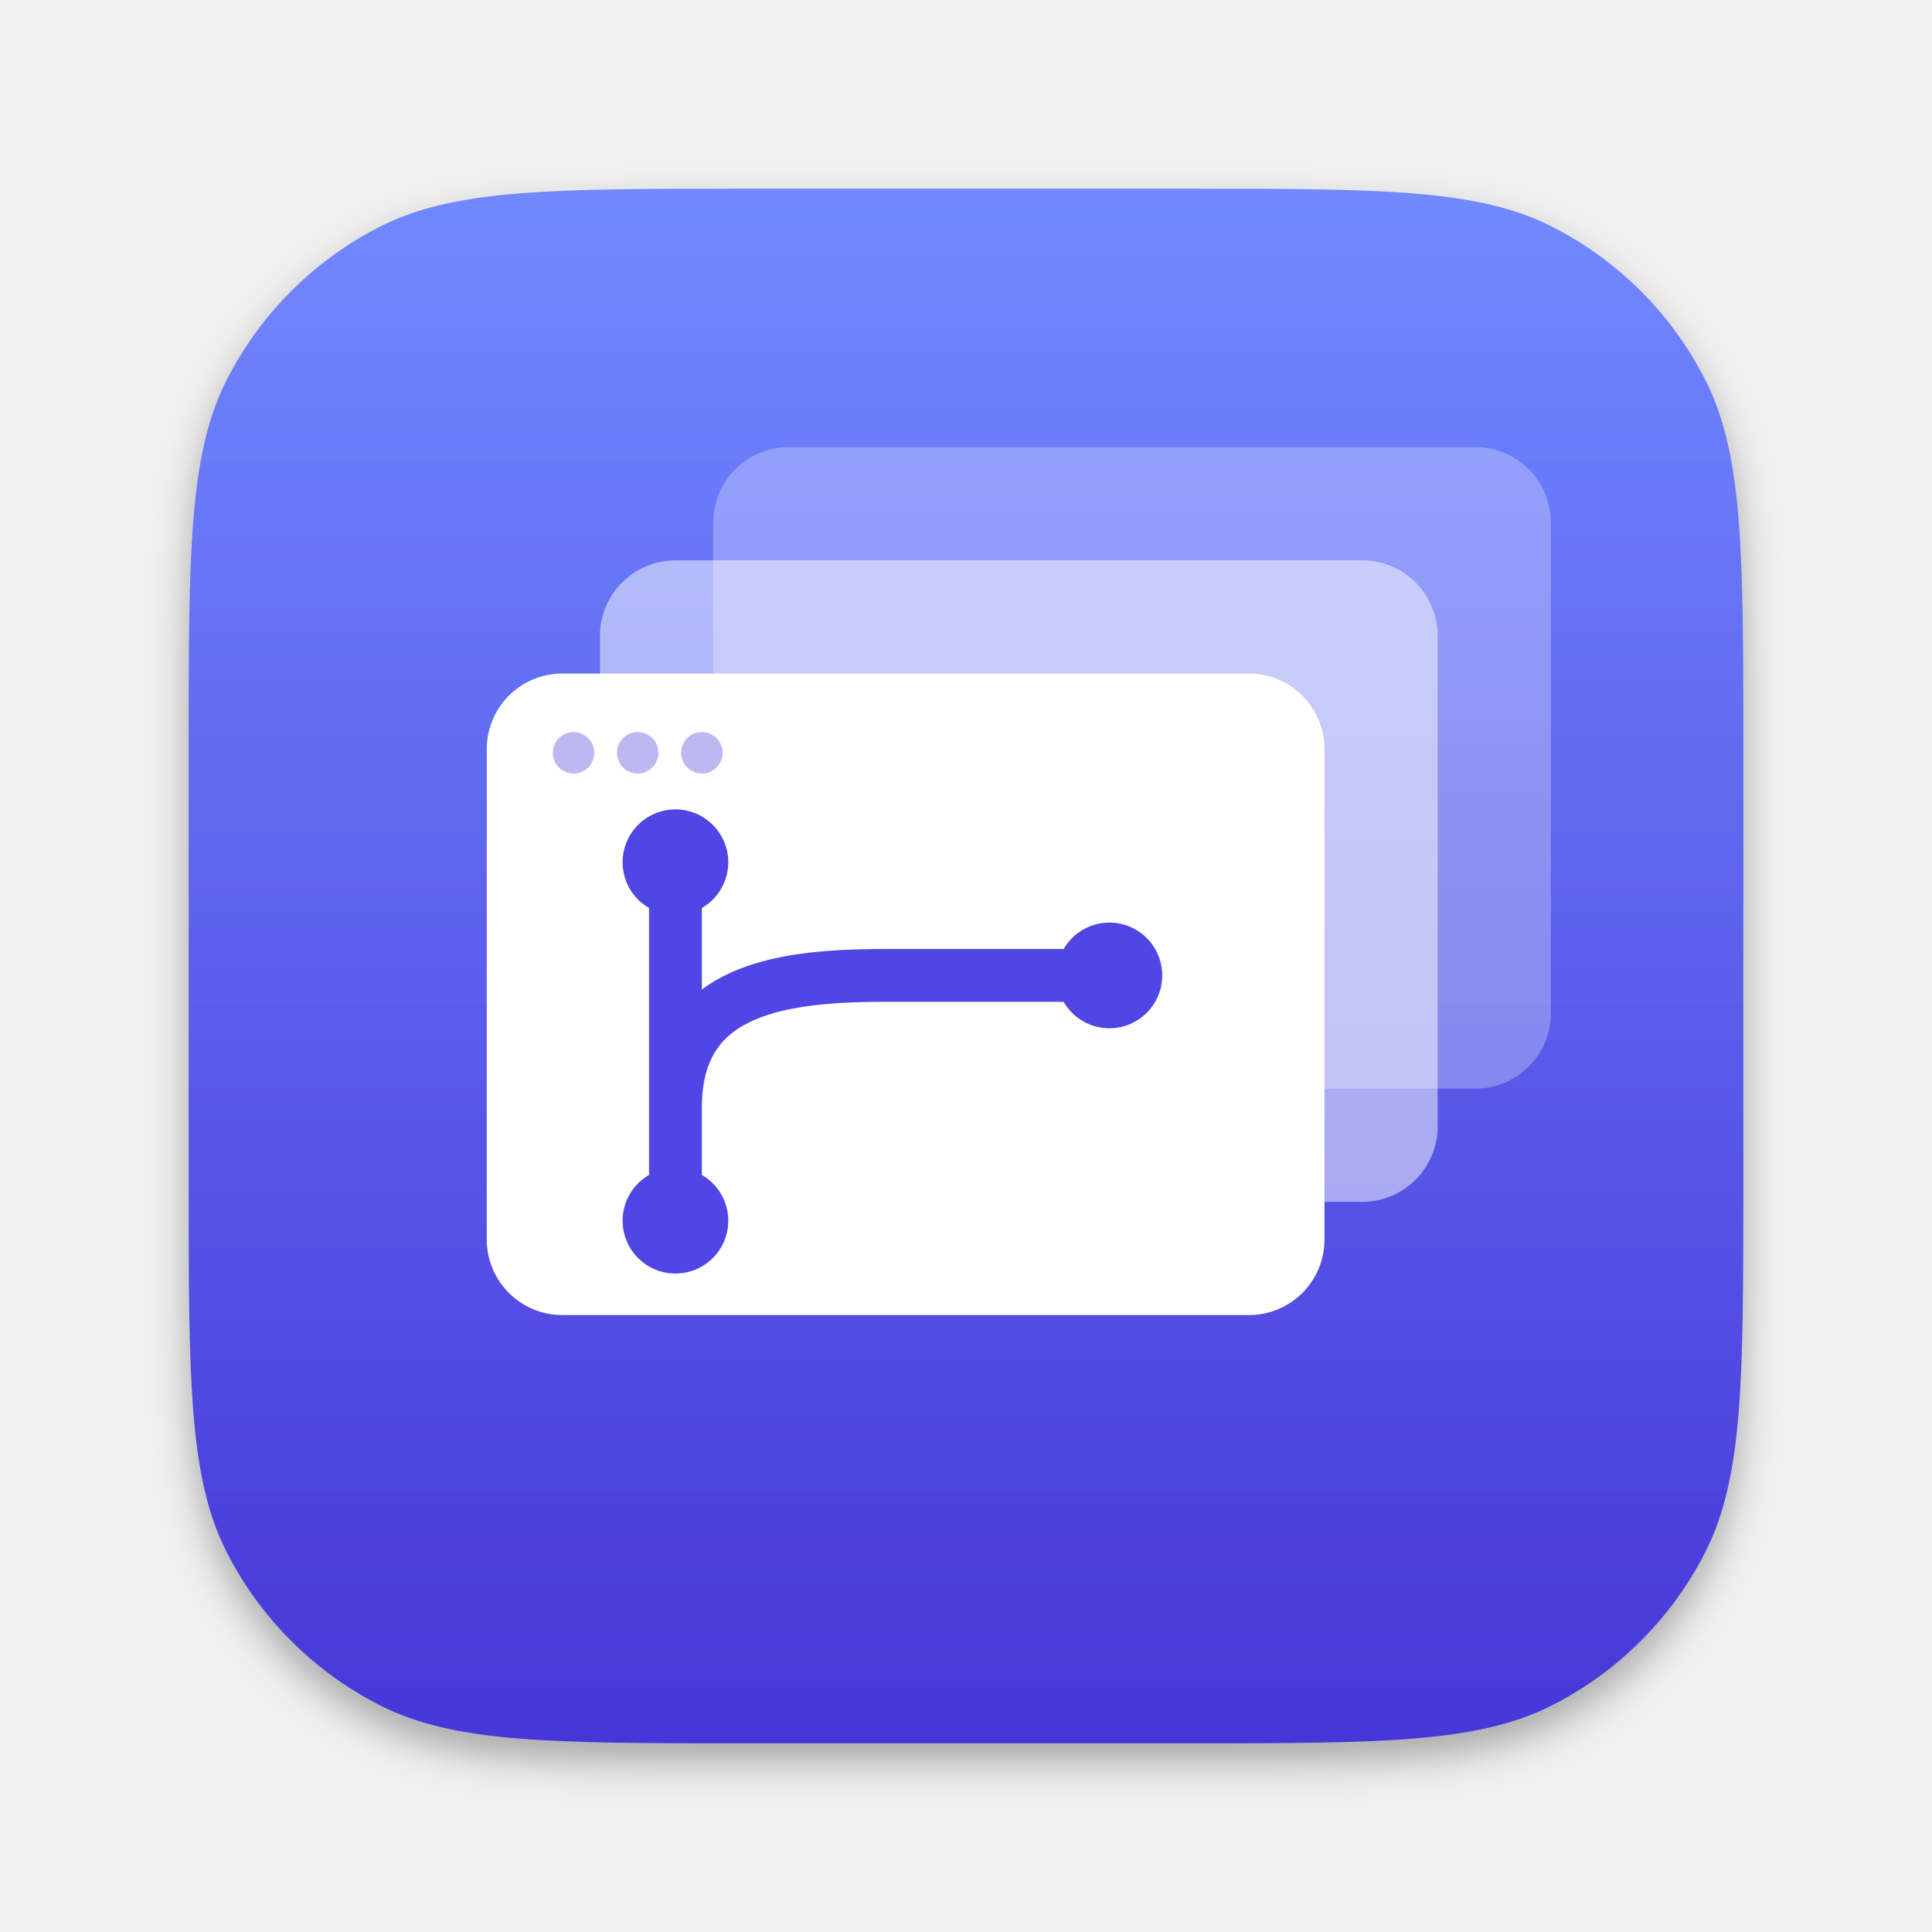
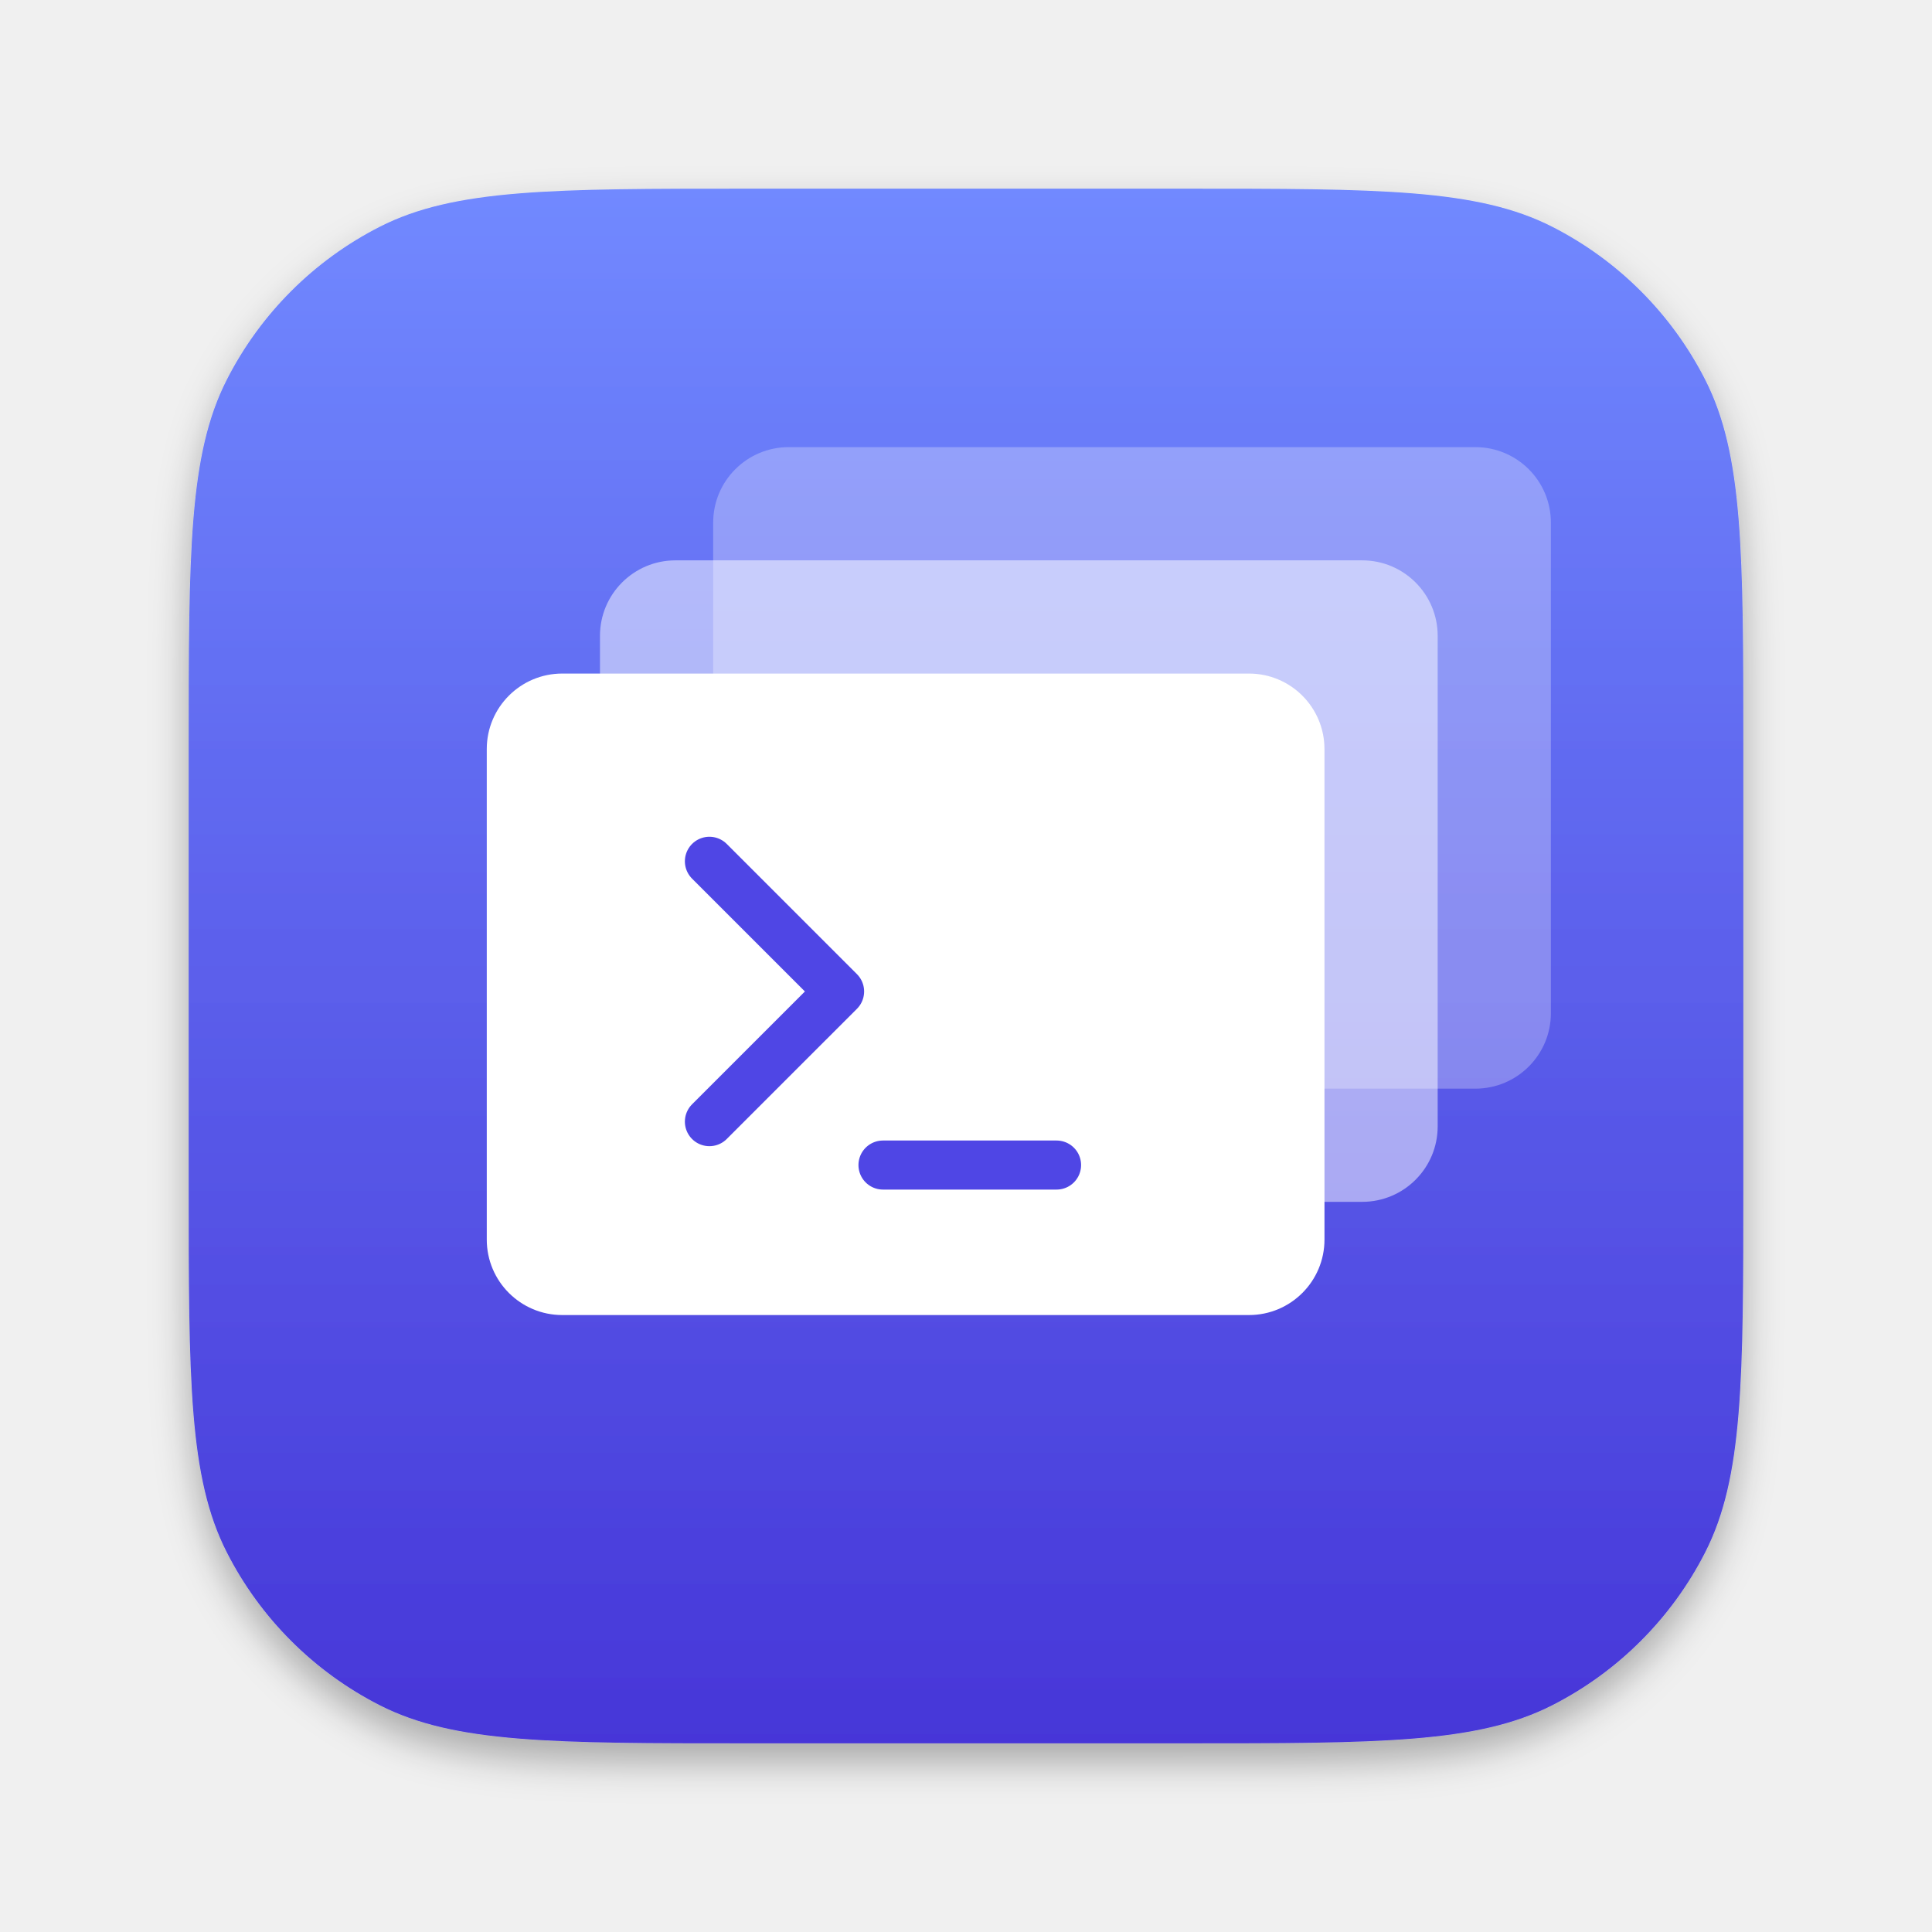
<svg xmlns="http://www.w3.org/2000/svg" viewBox="0 0 1024 1024">
  <defs>
    <linearGradient id="body" x1="0" y1="100" x2="0" y2="924" gradientUnits="userSpaceOnUse">
      <stop offset="0" stop-color="#7189FF" />
      <stop offset="1" stop-color="#4636D8" />
    </linearGradient>
    <filter id="shadow" x="-10%" y="-10%" width="120%" height="125%">
      <feGaussianBlur in="SourceAlpha" stdDeviation="10" />
      <feOffset dy="10" />
      <feComponentTransfer>
        <feFuncA type="linear" slope="0.3" />
      </feComponentTransfer>
      <feMerge>
        <feMergeNode />
        <feMergeNode in="SourceGraphic" />
      </feMerge>
    </filter>
    <filter id="lift" x="-20%" y="-20%" width="140%" height="150%">
      <feGaussianBlur in="SourceAlpha" stdDeviation="14" />
      <feOffset dy="12" />
      <feFlood flood-color="#1B1464" flood-opacity="0.35" />
      <feComposite operator="in" in2="SourceAlpha" />
      <feComposite operator="in" />
      <feMerge>
        <feMergeNode />
        <feMergeNode in="SourceGraphic" />
      </feMerge>
    </filter>
  </defs>
  <path fill="url(#body)" filter="url(#shadow)" d="M627.36 100c103.83 0 155.75 0 195.41 20.21a185.4 185.4 0 0 1 81.02 81.02c20.21 39.66 20.21 91.58 20.21 195.41L924 627.36c0 103.83 0 155.75 -20.21 195.41a185.4 185.4 0 0 1 -81.02 81.02c-39.66 20.21 -91.58 20.21 -195.41 20.21L396.64 924c-103.83 0 -155.75 0 -195.41 -20.21a185.4 185.4 0 0 1 -81.02 -81.02c-20.21 -39.66 -20.21 -91.58 -20.21 -195.41L100 396.64c0 -103.83 0 -155.75 20.21 -195.41a185.4 185.4 0 0 1 81.02 -81.02c39.66 -20.21 91.58 -20.21 195.41 -20.21Z" />
  <g transform="translate(28 -13)">
    <rect x="350" y="250" width="444" height="340" rx="40" fill="#FFFFFF" fill-opacity="0.28" />
    <rect x="290" y="310" width="444" height="340" rx="40" fill="#FFFFFF" fill-opacity="0.5" />
    <rect x="230" y="370" width="444" height="340" rx="40" fill="#FFFFFF" filter="url(#lift)" />
-     <g fill="#4636D8" fill-opacity="0.35">
-       <circle cx="276" cy="412" r="11" />
-       <circle cx="310" cy="412" r="11" />
-       <circle cx="344" cy="412" r="11" />
-     </g>
-     <path d="M330 660V470M330 600C330 540 380 530 440 530H560" fill="none" stroke="#4F46E5" stroke-width="28" stroke-linecap="round" stroke-linejoin="round" />
-     <g fill="#4F46E5">
-       <circle cx="330" cy="660" r="28" />
-       <circle cx="330" cy="470" r="28" />
-       <circle cx="560" cy="530" r="28" />
-     </g>
+     <path d="M348 607.5L417 538.5L348 469.5M440 630.5H532" fill="none" stroke="#4F46E5" stroke-width="26" stroke-linecap="round" stroke-linejoin="round" />
  </g>
</svg>
